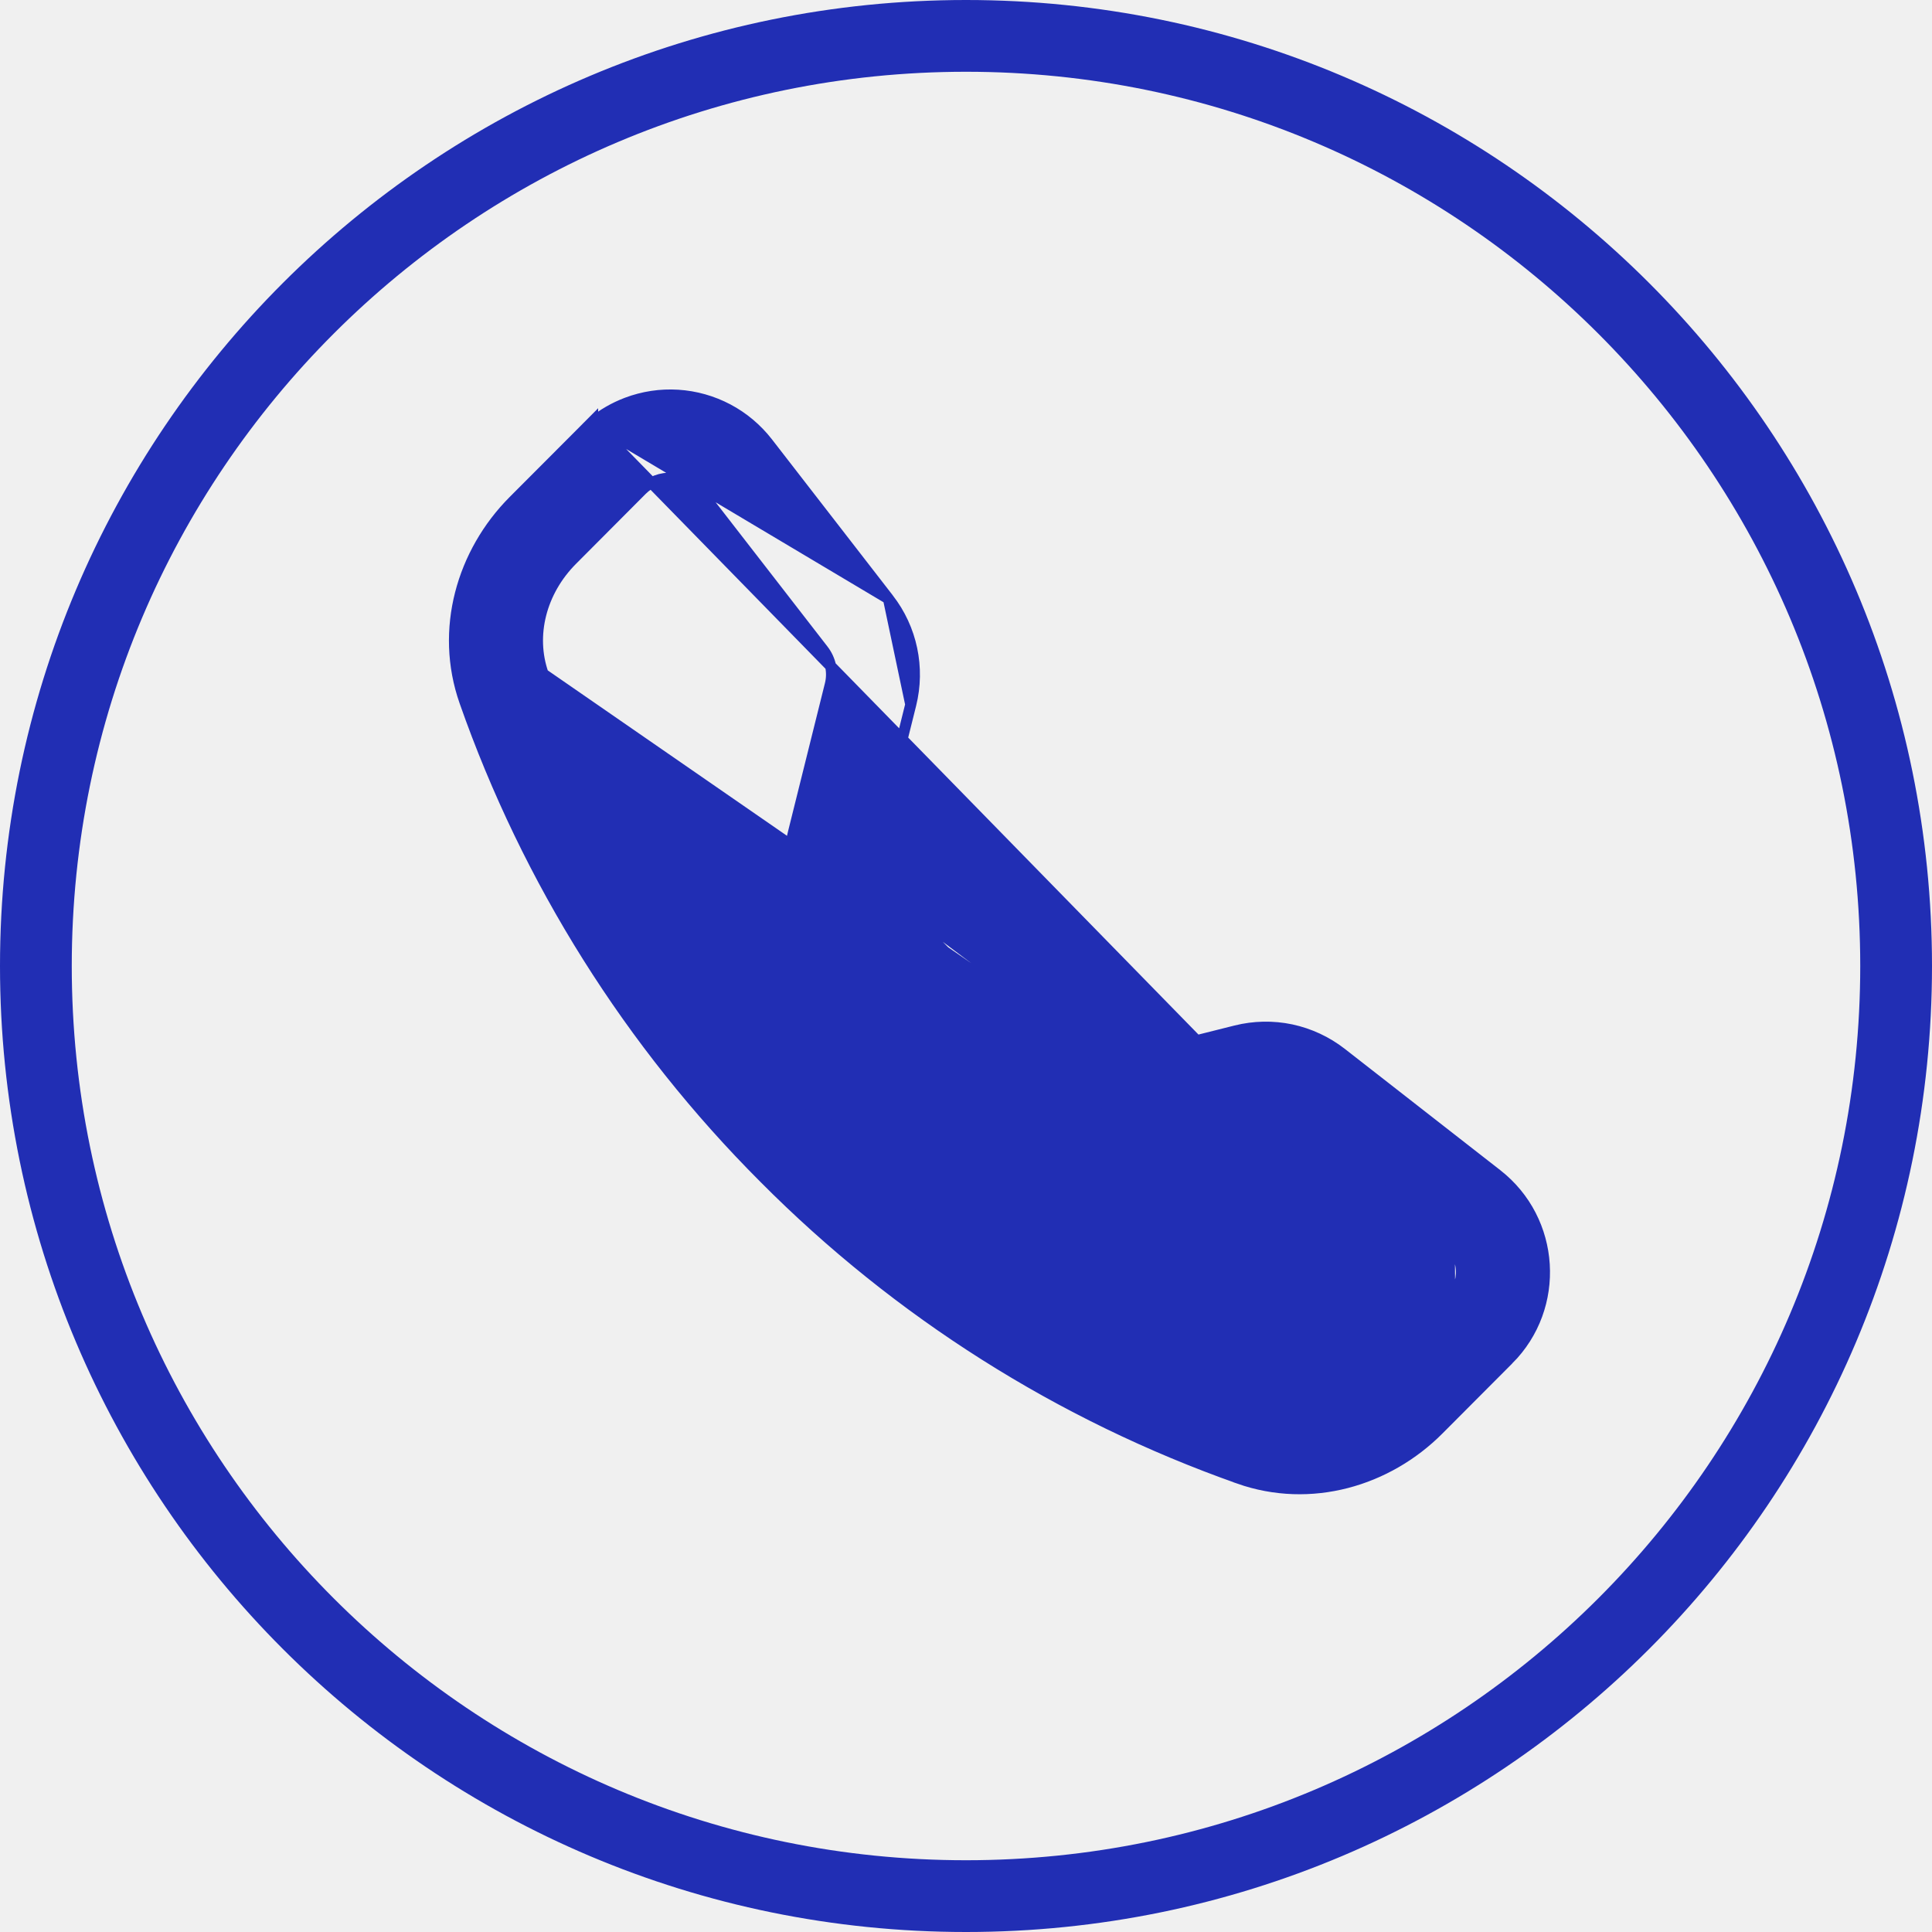
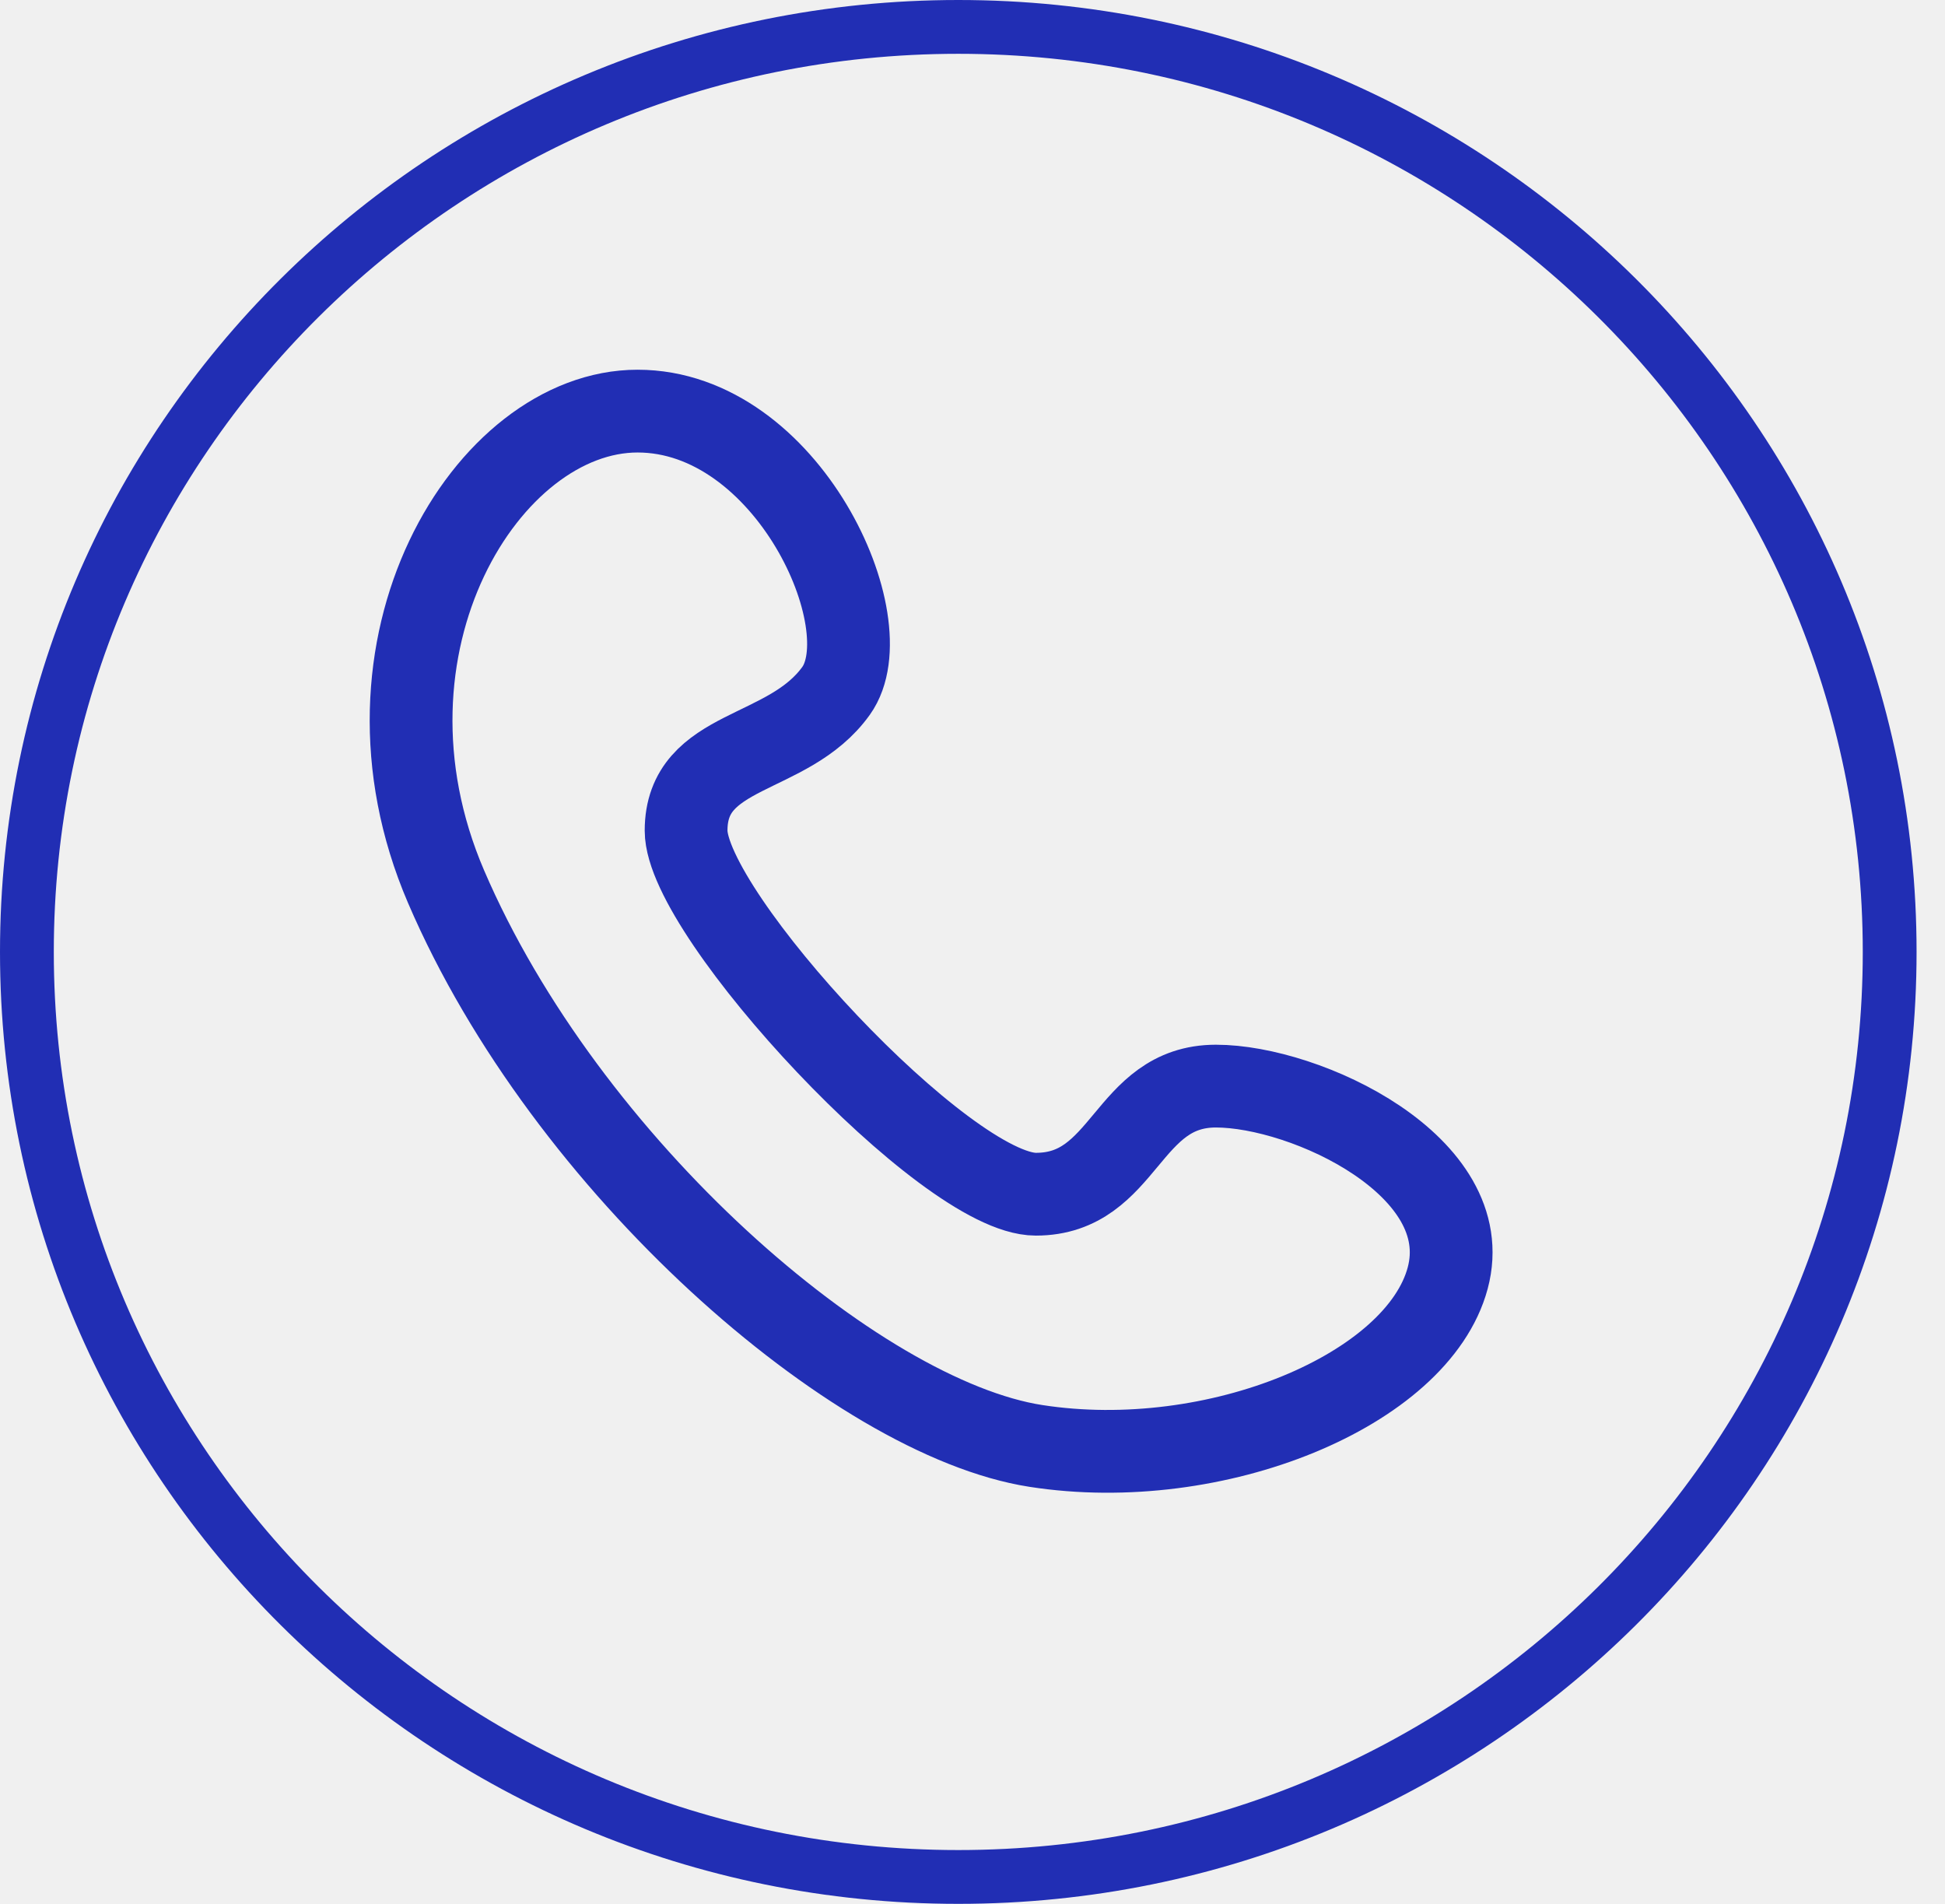
- <svg xmlns="http://www.w3.org/2000/svg" width="35" height="35" viewBox="0 0 35 35" fill="none">
-   <g clip-path="url(#clip0_198_3696)">
-     <path d="M9.839 12.208L9.839 12.208C10.904 15.244 12.636 18 14.906 20.273L14.907 20.273C17.171 22.552 19.917 24.29 22.942 25.358C23.635 25.603 24.432 25.4 24.998 24.832L26.262 23.563L9.839 12.208ZM9.839 12.208C9.594 11.512 9.798 10.712 10.364 10.144L11.628 8.875C11.628 8.875 11.628 8.875 11.628 8.875C11.628 8.875 11.628 8.875 11.628 8.875C11.701 8.802 11.789 8.745 11.885 8.709C11.982 8.672 12.085 8.657 12.188 8.663C12.291 8.669 12.391 8.698 12.483 8.746C12.574 8.794 12.654 8.861 12.717 8.943L14.91 11.772C14.91 11.772 14.91 11.772 14.91 11.772C14.978 11.859 15.025 11.961 15.048 12.069C15.071 12.178 15.069 12.29 15.042 12.398L14.374 15.081C14.374 15.081 14.374 15.081 14.374 15.081C14.28 15.456 14.285 15.849 14.388 16.222C14.491 16.595 14.688 16.934 14.96 17.208L17.96 20.219L17.96 20.219M9.839 12.208L17.96 20.219M17.96 20.219C18.232 20.493 18.571 20.691 18.942 20.794C19.314 20.897 19.706 20.902 20.08 20.808L22.753 20.137L17.96 20.219ZM26.255 22.39L26.193 22.469L23.376 20.27C23.289 20.201 23.188 20.154 23.08 20.131C22.972 20.108 22.86 20.11 22.753 20.137L26.255 22.39ZM26.255 22.39L26.193 22.469C26.275 22.533 26.342 22.613 26.39 22.704C26.438 22.796 26.467 22.897 26.473 23C26.48 23.104 26.464 23.208 26.428 23.305C26.391 23.402 26.335 23.49 26.262 23.563L26.255 22.39ZM10.736 7.656V7.638L10.565 7.81L9.301 9.077L9.301 9.077C8.375 10.008 7.963 11.404 8.421 12.709L8.421 12.709C9.56 15.957 11.414 18.907 13.845 21.339C16.268 23.778 19.207 25.638 22.444 26.781L22.444 26.782C23.745 27.24 25.136 26.828 26.062 25.897L27.326 24.629L27.326 24.629M10.736 7.656L27.326 24.629M10.736 7.656C10.921 7.505 11.13 7.385 11.354 7.3C11.65 7.188 11.966 7.14 12.282 7.16C12.598 7.18 12.906 7.267 13.186 7.415C13.466 7.563 13.711 7.77 13.905 8.02L16.095 10.847L10.736 7.656ZM27.326 24.629C28.276 23.677 28.177 22.105 27.118 21.278L24.301 19.08C24.301 19.08 24.301 19.08 24.301 19.08C24.034 18.872 23.723 18.727 23.392 18.656C23.06 18.586 22.718 18.593 22.389 18.675L22.389 18.675L19.716 19.346L19.716 19.346C19.594 19.376 19.466 19.375 19.345 19.341C19.223 19.308 19.113 19.243 19.024 19.154L16.022 16.143L27.326 24.629ZM15.83 15.448L15.83 15.448C15.8 15.571 15.801 15.7 15.835 15.821C15.868 15.943 15.933 16.054 16.022 16.143L15.83 15.448ZM15.83 15.448L16.499 12.764C16.499 12.764 16.499 12.764 16.499 12.764M15.83 15.448L16.499 12.764M16.499 12.764C16.665 12.097 16.517 11.39 16.095 10.848L16.499 12.764Z" fill="#212EB4" stroke="#212EB4" stroke-width="0.2" />
-   </g>
-   <circle cx="17.5" cy="17.5" r="16.85" stroke="#212EB4" stroke-width="1.3" />
-   <defs>
-     <clipPath id="clip0_198_3696">
-       <rect width="25.109" height="25.109" fill="white" transform="translate(3.56738 4.56519)" />
-     </clipPath>
-   </defs>
+ <svg xmlns="http://www.w3.org/2000/svg" width="47" height="46" viewBox="0 0 47 46" fill="none">
+   <path d="M45.663 23C45.663 35.339 35.591 45.35 23.157 45.35C10.722 45.35 0.65 35.339 0.65 23C0.65 10.661 10.722 0.65 23.157 0.65C35.591 0.65 45.663 10.661 45.663 23Z" stroke="#212EB4" stroke-width="1.3" />
+   <path d="M20.204 16.691C21.364 15.069 19.031 9.933 15.406 9.933C11.78 9.933 8.278 15.596 10.778 21.421C13.678 28.178 20.681 34.26 25.031 34.936C29.382 35.611 34.258 33.584 34.983 30.881C35.708 28.178 31.557 26.242 29.382 26.242C27.207 26.242 27.207 28.854 25.031 28.854C22.856 28.854 16.579 22.097 16.579 20.069C16.579 18.042 19.044 18.312 20.204 16.691Z" stroke="#212EB4" stroke-width="2" stroke-linejoin="round" />
</svg>
